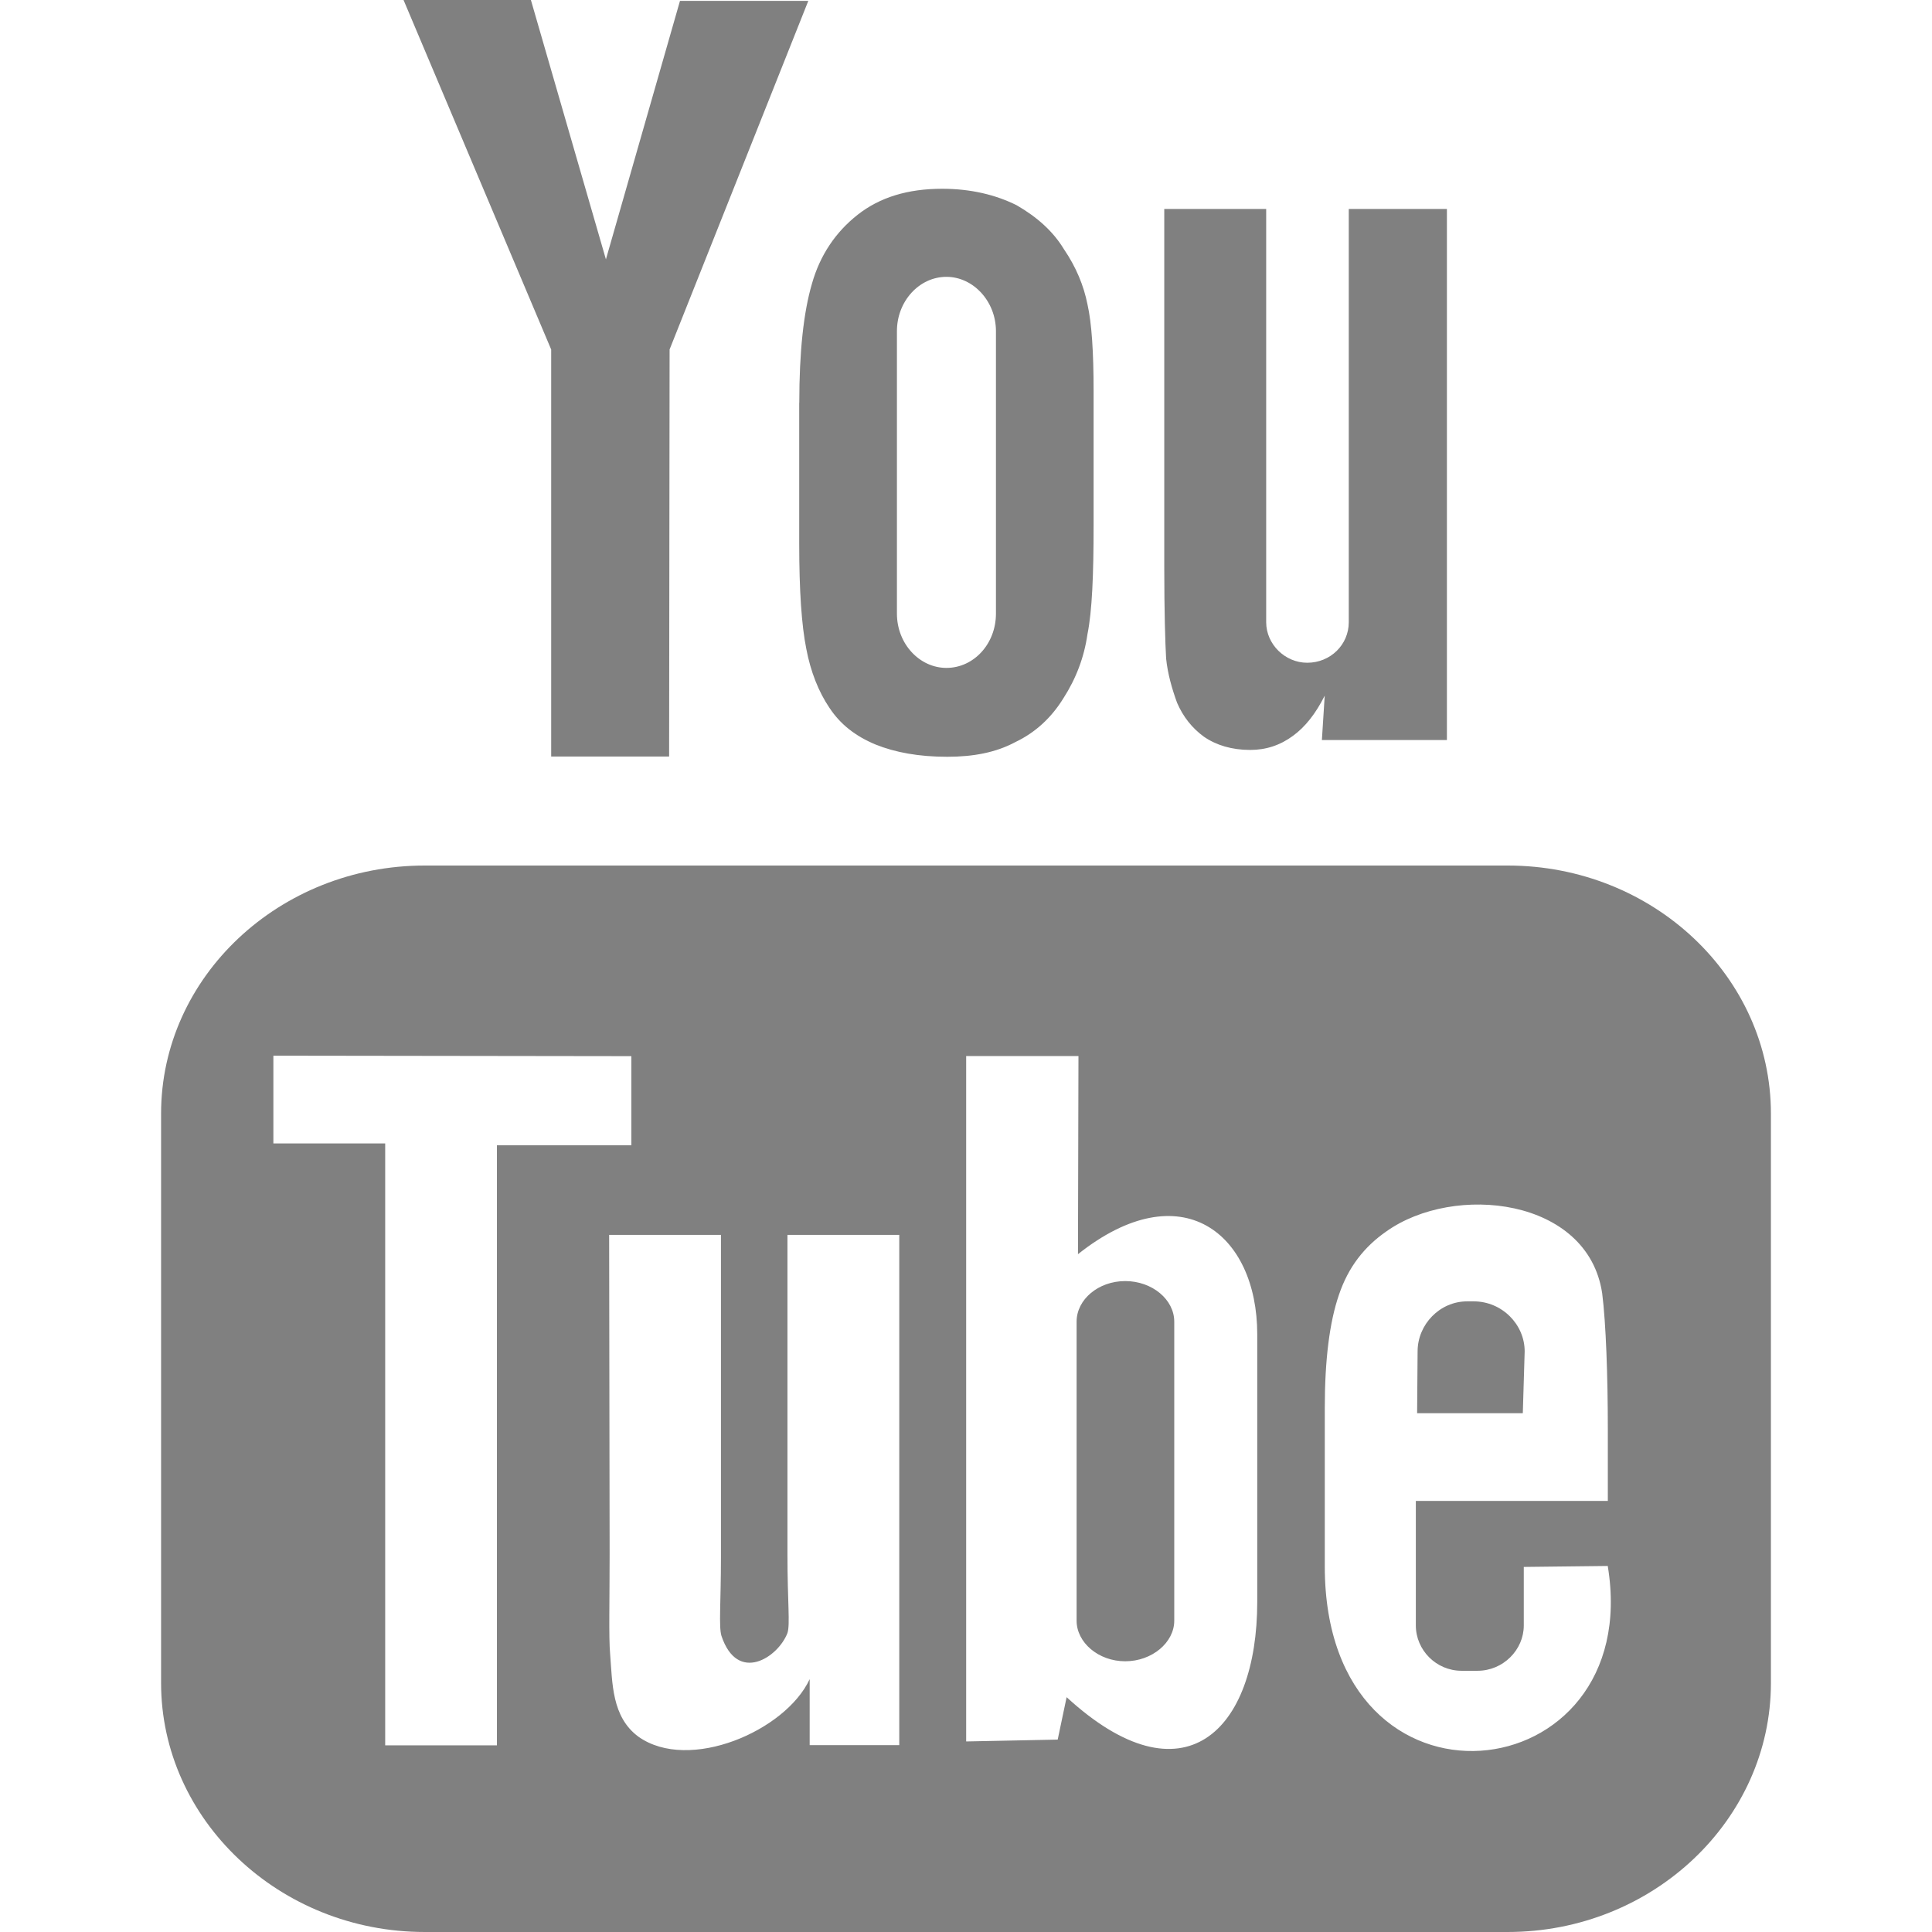
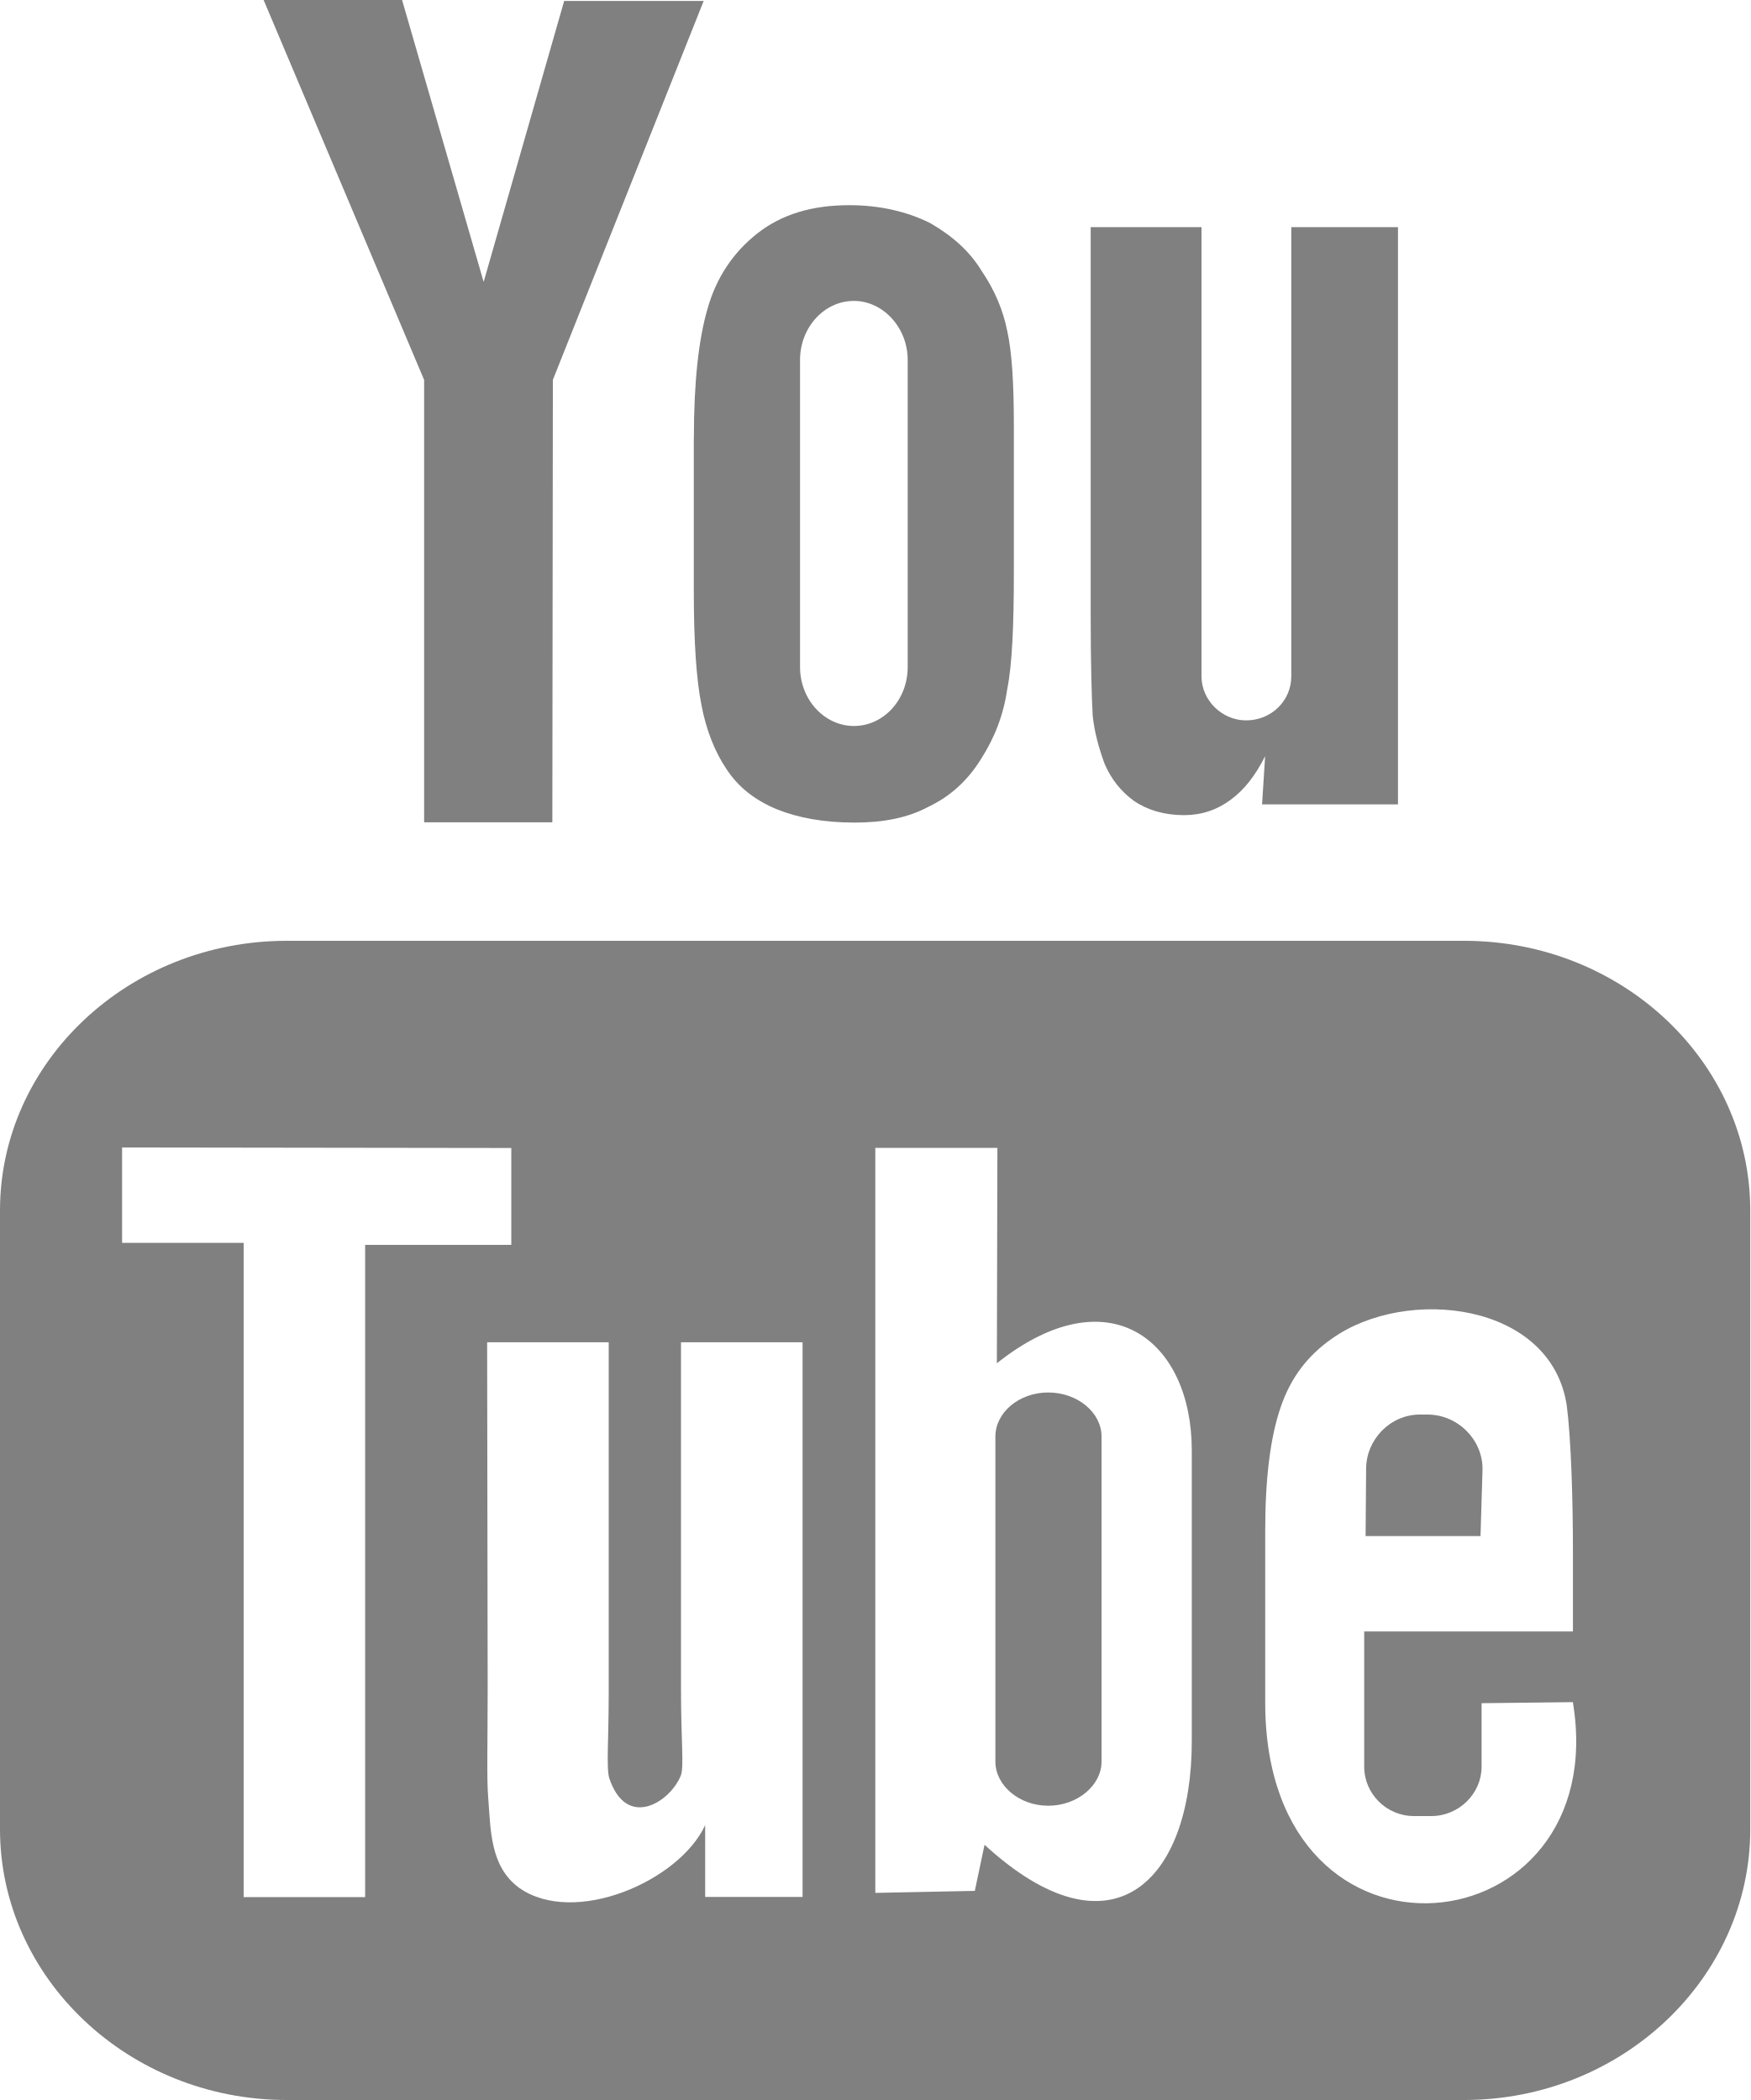
- <svg xmlns="http://www.w3.org/2000/svg" version="1.1" x="0" y="0" width="478.165" height="478.165" viewBox="0, 0, 478.165, 478.165">
-   <g id="Layer_1">
-     <path d="M376.893,349.758 L350.733,349.758 L350.853,334.457 C350.853,327.803 356.332,322.085 363.106,322.085 L364.74,322.085 C371.753,322.085 377.352,327.803 377.352,334.457 L376.893,349.758 z M278.491,317.063 C271.837,317.063 266.457,321.625 266.457,327.104 L266.457,401.12 C266.457,406.499 271.836,411.161 278.491,411.161 C285.146,411.161 290.624,406.499 290.624,401.12 L290.624,327.104 C290.624,321.625 285.146,317.063 278.491,317.063 z M438.298,275.622 L438.298,416.521 C438.298,450.371 409.11,478.164 373.148,478.164 L105.117,478.164 C69.155,478.164 39.867,450.371 39.867,416.521 L39.867,275.622 C39.867,241.772 69.175,214.218 105.117,214.218 L373.148,214.218 C409.11,214.218 438.298,241.772 438.298,275.622 z M122.988,431.942 L122.988,283.452 L156.26,283.452 L156.26,261.397 L67.66,261.277 L67.66,282.994 L95.334,282.994 L95.334,431.962 L122.988,431.962 L122.988,431.942 z M222.566,305.627 L194.892,305.627 L194.892,384.783 C194.892,396.458 195.589,402.057 194.892,404.169 C192.561,410.246 182.519,416.781 178.555,404.866 C177.858,402.535 178.435,396.458 178.435,385.48 L178.435,305.627 L150.761,305.627 L150.881,384.305 C150.881,396.219 150.642,405.324 151.001,409.289 C151.579,416.521 151.36,424.929 158.014,429.83 C170.506,438.696 194.434,428.435 200.391,415.585 L200.391,431.922 L222.566,431.922 L222.566,305.627 L222.566,305.627 z M311.166,396.438 L311.166,330.252 C311.166,305.268 292.378,290.086 266.796,310.408 L266.916,261.376 L239.123,261.376 L239.123,431.005 L261.776,430.547 L263.987,420.047 C292.956,446.646 311.166,428.436 311.166,396.438 z M397.913,387.572 L377.133,387.811 C377.133,388.508 377.133,389.445 377.133,390.62 L377.133,402.295 C377.133,408.372 371.993,413.512 365.697,413.512 L361.732,413.512 C355.436,413.512 350.415,408.372 350.415,402.295 L350.415,400.9 L350.415,388.049 L350.415,371.473 L397.933,371.473 L397.933,353.622 C397.933,340.771 397.475,327.462 396.538,320.111 C393.031,296.422 359.879,292.796 343.063,304.81 C337.684,308.556 333.719,313.556 331.388,320.45 C329.057,327.224 327.881,336.568 327.881,348.462 L327.881,387.811 C327.981,453.181 407.237,443.836 397.913,387.572 z M291.322,173.932 C292.836,177.439 295.068,180.228 297.976,182.34 C301.004,184.432 304.87,185.607 309.412,185.607 C313.377,185.607 316.883,184.432 320.031,182.1 C323.059,179.888 325.63,176.621 327.861,172.178 L327.164,183.156 L358.105,183.156 L358.105,51.721 L333.818,51.721 L333.818,153.988 C333.818,159.587 329.256,164.029 323.537,164.029 C318.058,164.029 313.376,159.467 313.376,153.988 L313.376,51.721 L288.153,51.721 L288.153,140.321 C288.153,151.538 288.392,159.109 288.611,162.974 C288.991,166.7 290.047,170.446 291.322,173.932 z M197.821,99.697 C197.821,87.085 198.877,77.283 200.969,70.17 C202.961,63.157 206.807,57.439 212.286,53.135 C217.765,48.832 224.659,46.72 233.186,46.72 C240.299,46.72 246.495,48.234 251.635,50.804 C256.656,53.713 260.621,57.219 263.31,61.662 C266.338,66.105 268.211,70.648 269.148,75.33 C270.204,79.992 270.662,87.244 270.662,96.688 L270.662,130.08 C270.662,142.213 270.303,151.219 269.148,156.937 C268.331,162.655 266.339,167.915 263.191,172.816 C260.163,177.717 256.178,181.343 251.277,183.674 C246.495,186.244 240.897,187.3 234.462,187.3 C227.449,187.3 221.611,186.244 216.71,184.272 C211.689,182.18 207.964,179.251 205.274,175.167 C202.584,171.202 200.612,166.181 199.556,160.583 C198.381,154.745 197.803,146.099 197.803,134.543 L197.803,99.697 L197.821,99.697 z M221.988,151.877 C221.988,159.348 227.587,165.305 234.241,165.305 C241.015,165.305 246.494,159.348 246.494,151.877 L246.494,81.945 C246.494,74.593 240.895,68.517 234.241,68.517 C227.467,68.517 221.988,74.594 221.988,81.945 L221.988,151.877 z M136.416,187.241 L165.604,187.241 L165.724,86.488 L200.052,0.219 L168.294,0.219 L149.964,64.193 L131.396,-0 L99.877,-0 L136.417,86.508 C136.416,86.508 136.416,187.241 136.416,187.241 z" fill="#808080" id="YouTube_2_" />
+ <svg xmlns="http://www.w3.org/2000/svg" version="1.1" x="0" y="0" width="269.277" height="323.164" viewBox="0, 0, 269.277, 323.164">
+   <g id="Layer_1" transform="translate(-65.362, -38.418)">
+     <path d="M293.138,274.8 L275.458,274.8 L275.539,264.459 C275.539,259.962 279.242,256.097 283.82,256.097 L284.925,256.097 C289.664,256.097 293.449,259.962 293.449,264.459 L293.138,274.8 z M226.634,252.703 C222.137,252.703 218.501,255.786 218.501,259.489 L218.501,309.512 C218.501,313.148 222.136,316.298 226.634,316.298 C231.132,316.298 234.834,313.148 234.834,309.512 L234.834,259.489 C234.834,255.786 231.132,252.703 226.634,252.703 z M334.638,224.695 L334.638,319.921 C334.638,342.798 314.912,361.582 290.607,361.582 L109.46,361.582 C85.156,361.582 65.362,342.798 65.362,319.921 L65.362,224.695 C65.362,201.818 85.169,183.196 109.46,183.196 L290.607,183.196 C314.912,183.196 334.638,201.818 334.638,224.695 z M121.538,330.343 L121.538,229.987 L144.025,229.987 L144.025,215.081 L84.145,215 L84.145,229.678 L102.849,229.678 L102.849,330.357 L121.538,330.357 L121.538,330.343 z M188.837,244.974 L170.134,244.974 L170.134,298.471 C170.134,306.362 170.605,310.146 170.134,311.573 C168.559,315.68 161.772,320.097 159.093,312.044 C158.622,310.469 159.012,306.362 159.012,298.942 L159.012,244.974 L140.308,244.974 L140.39,298.148 C140.39,306.2 140.228,312.354 140.471,315.033 C140.861,319.921 140.713,325.603 145.21,328.916 C153.653,334.908 169.825,327.973 173.851,319.288 L173.851,330.33 L188.837,330.33 L188.837,244.974 L188.837,244.974 z M248.717,306.348 L248.717,261.617 C248.717,244.731 236.019,234.471 218.73,248.205 L218.811,215.067 L200.027,215.067 L200.027,329.71 L215.337,329.4 L216.832,322.304 C236.41,340.281 248.717,327.974 248.717,306.348 z M307.345,300.356 L293.301,300.518 C293.301,300.989 293.301,301.622 293.301,302.416 L293.301,310.306 C293.301,314.414 289.827,317.887 285.572,317.887 L282.892,317.887 C278.637,317.887 275.243,314.414 275.243,310.306 L275.243,309.364 L275.243,300.678 L275.243,289.476 L307.358,289.476 L307.358,277.411 C307.358,268.726 307.049,259.731 306.415,254.763 C304.045,238.753 281.64,236.302 270.275,244.422 C266.639,246.954 263.959,250.333 262.384,254.992 C260.809,259.57 260.014,265.885 260.014,273.924 L260.014,300.518 C260.081,344.697 313.646,338.382 307.345,300.356 z M235.306,155.969 C236.329,158.339 237.837,160.224 239.803,161.651 C241.849,163.065 244.462,163.859 247.532,163.859 C250.211,163.859 252.581,163.065 254.709,161.489 C256.755,159.994 258.493,157.786 260,154.783 L259.529,162.203 L280.441,162.203 L280.441,73.373 L264.026,73.373 L264.026,142.49 C264.026,146.274 260.943,149.276 257.078,149.276 C253.375,149.276 250.211,146.193 250.211,142.49 L250.211,73.373 L233.164,73.373 L233.164,133.253 C233.164,140.834 233.326,145.951 233.474,148.563 C233.73,151.081 234.444,153.613 235.306,155.969 z M172.114,105.798 C172.114,97.274 172.827,90.649 174.241,85.842 C175.588,81.102 178.187,77.238 181.89,74.329 C185.593,71.421 190.252,69.993 196.015,69.993 C200.822,69.993 205.01,71.017 208.484,72.754 C211.877,74.72 214.557,77.089 216.374,80.092 C218.42,83.095 219.686,86.165 220.32,89.329 C221.033,92.48 221.343,97.381 221.343,103.764 L221.343,126.332 C221.343,134.532 221.1,140.618 220.32,144.483 C219.767,148.347 218.421,151.902 216.294,155.215 C214.247,158.527 211.554,160.977 208.242,162.553 C205.01,164.29 201.226,165.003 196.877,165.003 C192.138,165.003 188.192,164.29 184.88,162.957 C181.486,161.543 178.969,159.564 177.151,156.803 C175.333,154.124 174,150.73 173.286,146.947 C172.492,143.001 172.102,137.158 172.102,129.348 L172.102,105.798 L172.114,105.798 z M188.447,141.063 C188.447,146.112 192.231,150.138 196.728,150.138 C201.306,150.138 205.009,146.112 205.009,141.063 L205.009,93.8 C205.009,88.831 201.225,84.725 196.728,84.725 C192.15,84.725 188.447,88.832 188.447,93.8 L188.447,141.063 z M130.614,164.964 L150.34,164.964 L150.421,96.87 L173.621,38.566 L152.158,38.566 L139.77,81.802 L127.221,38.418 L105.919,38.418 L130.614,96.884 C130.614,96.884 130.614,164.964 130.614,164.964 z" fill="#808080" id="YouTube_2_" />
  </g>
</svg>
